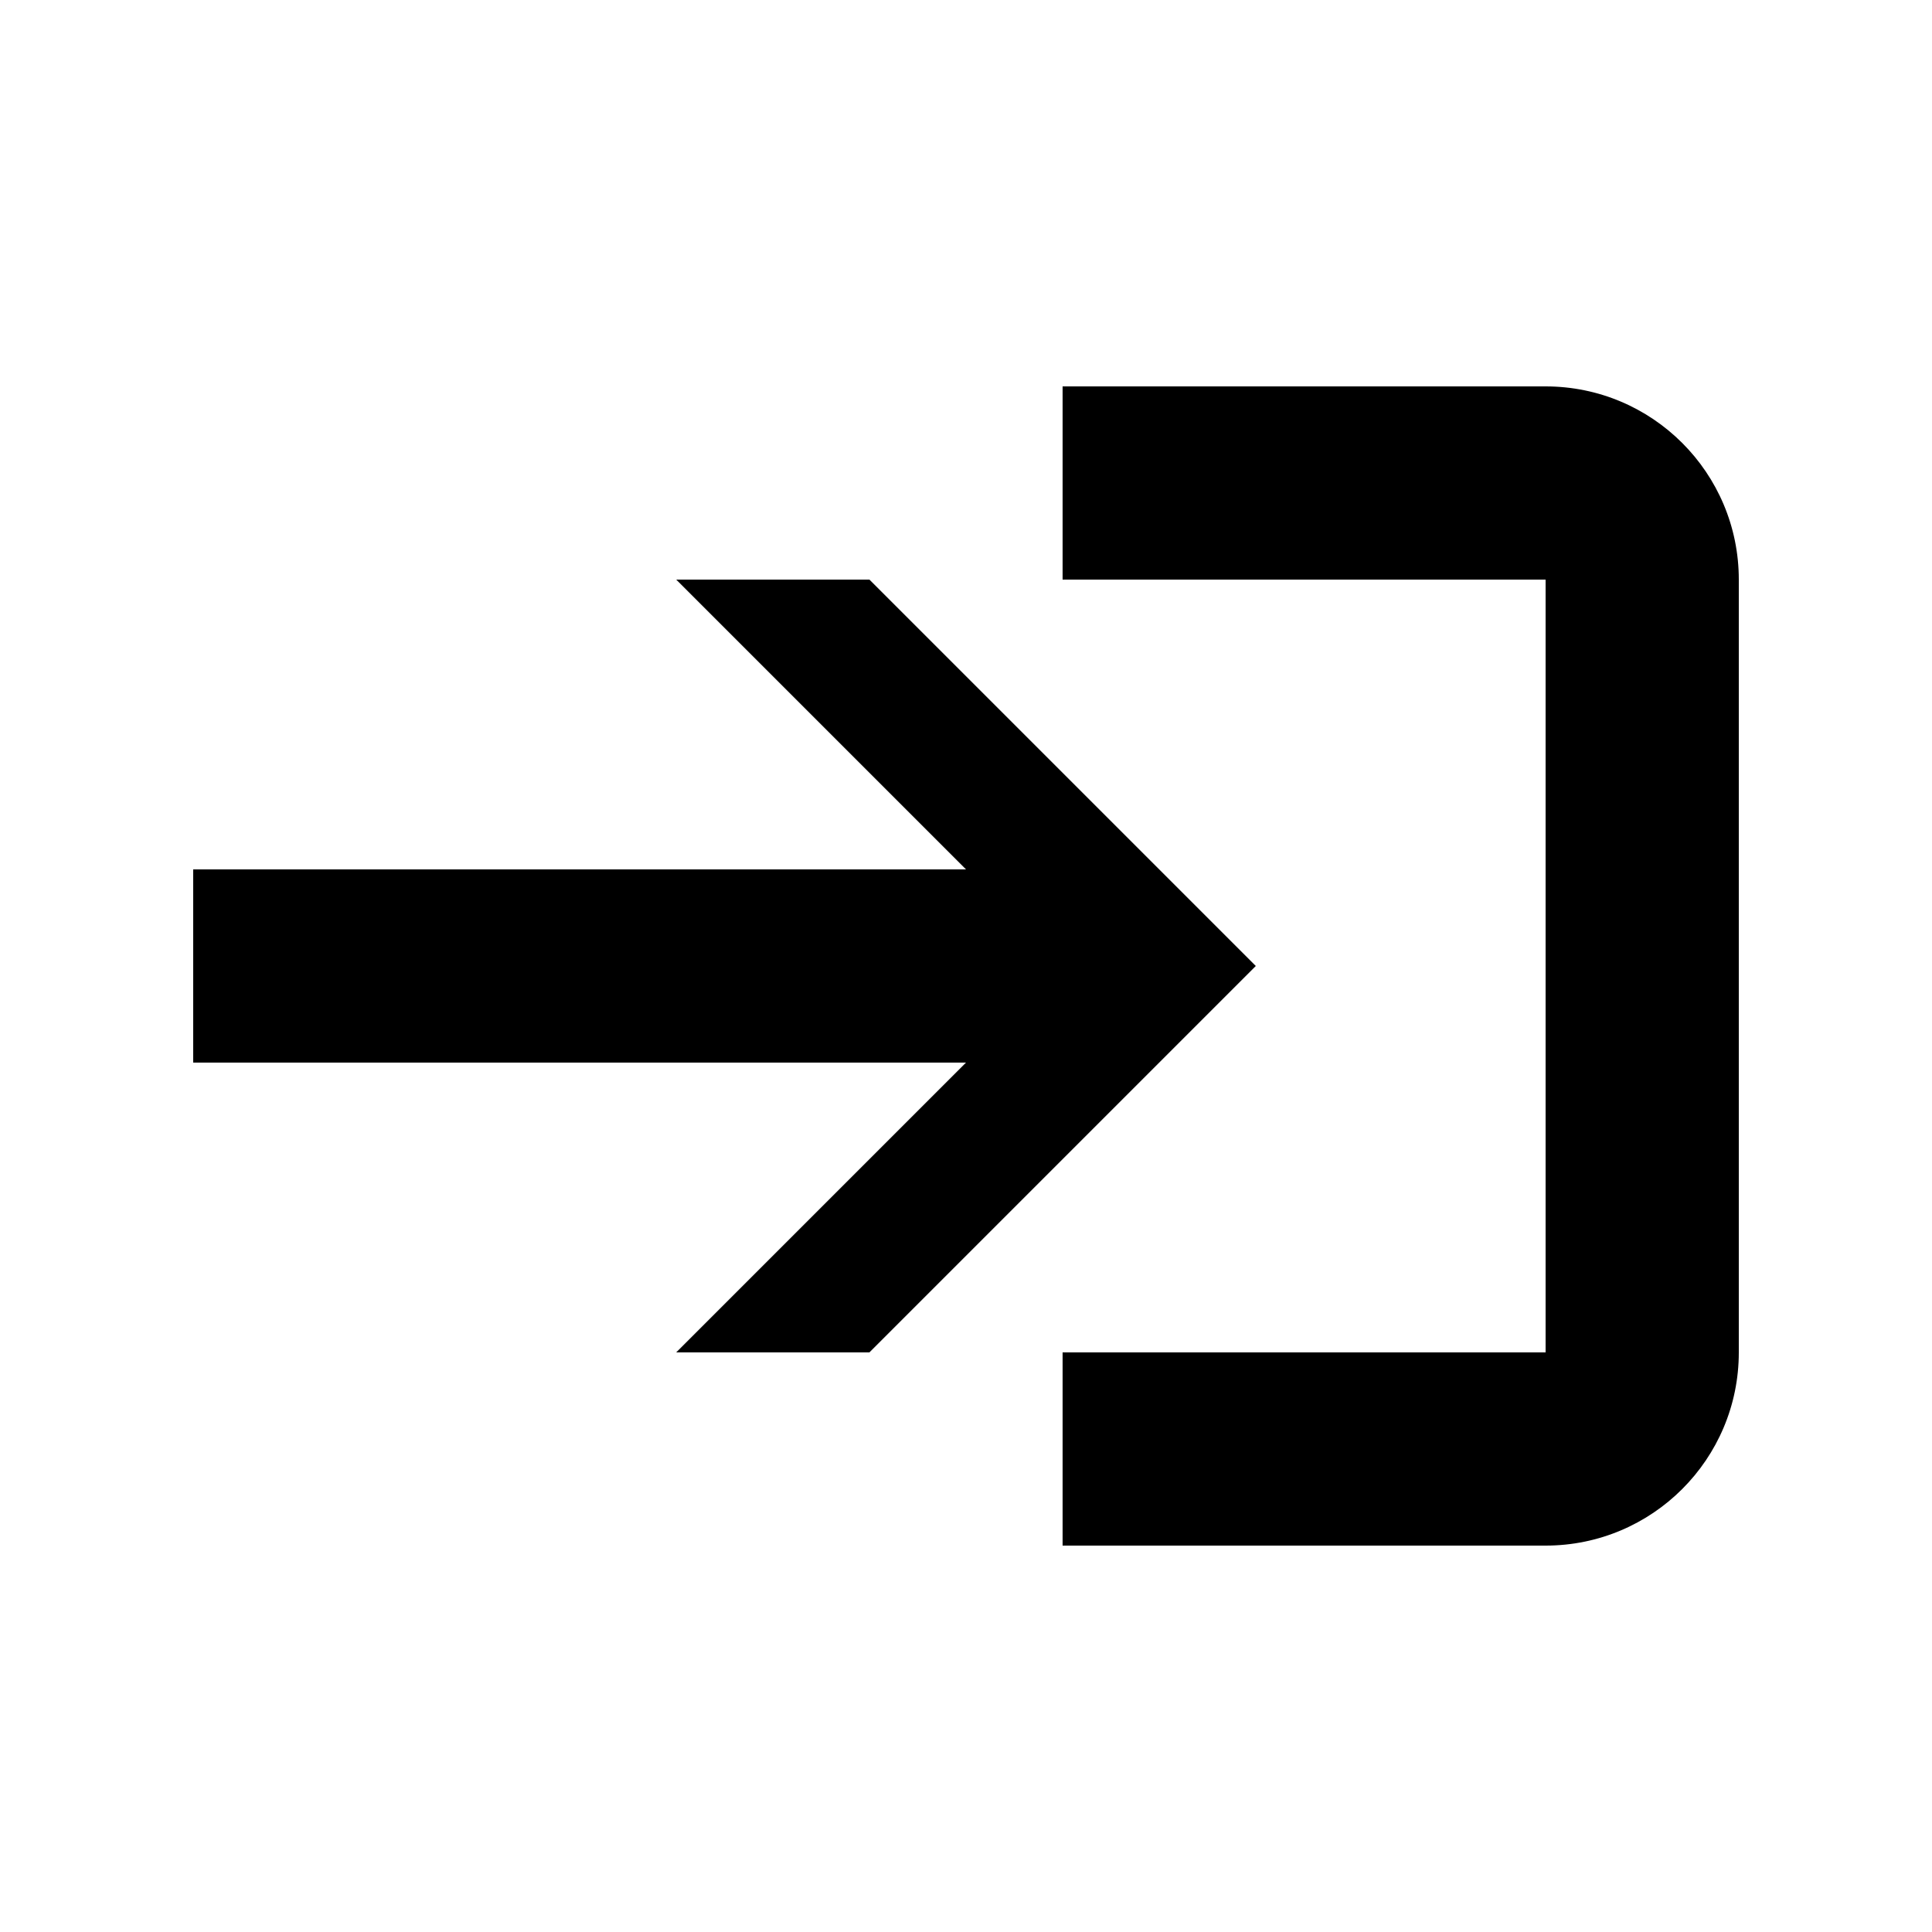
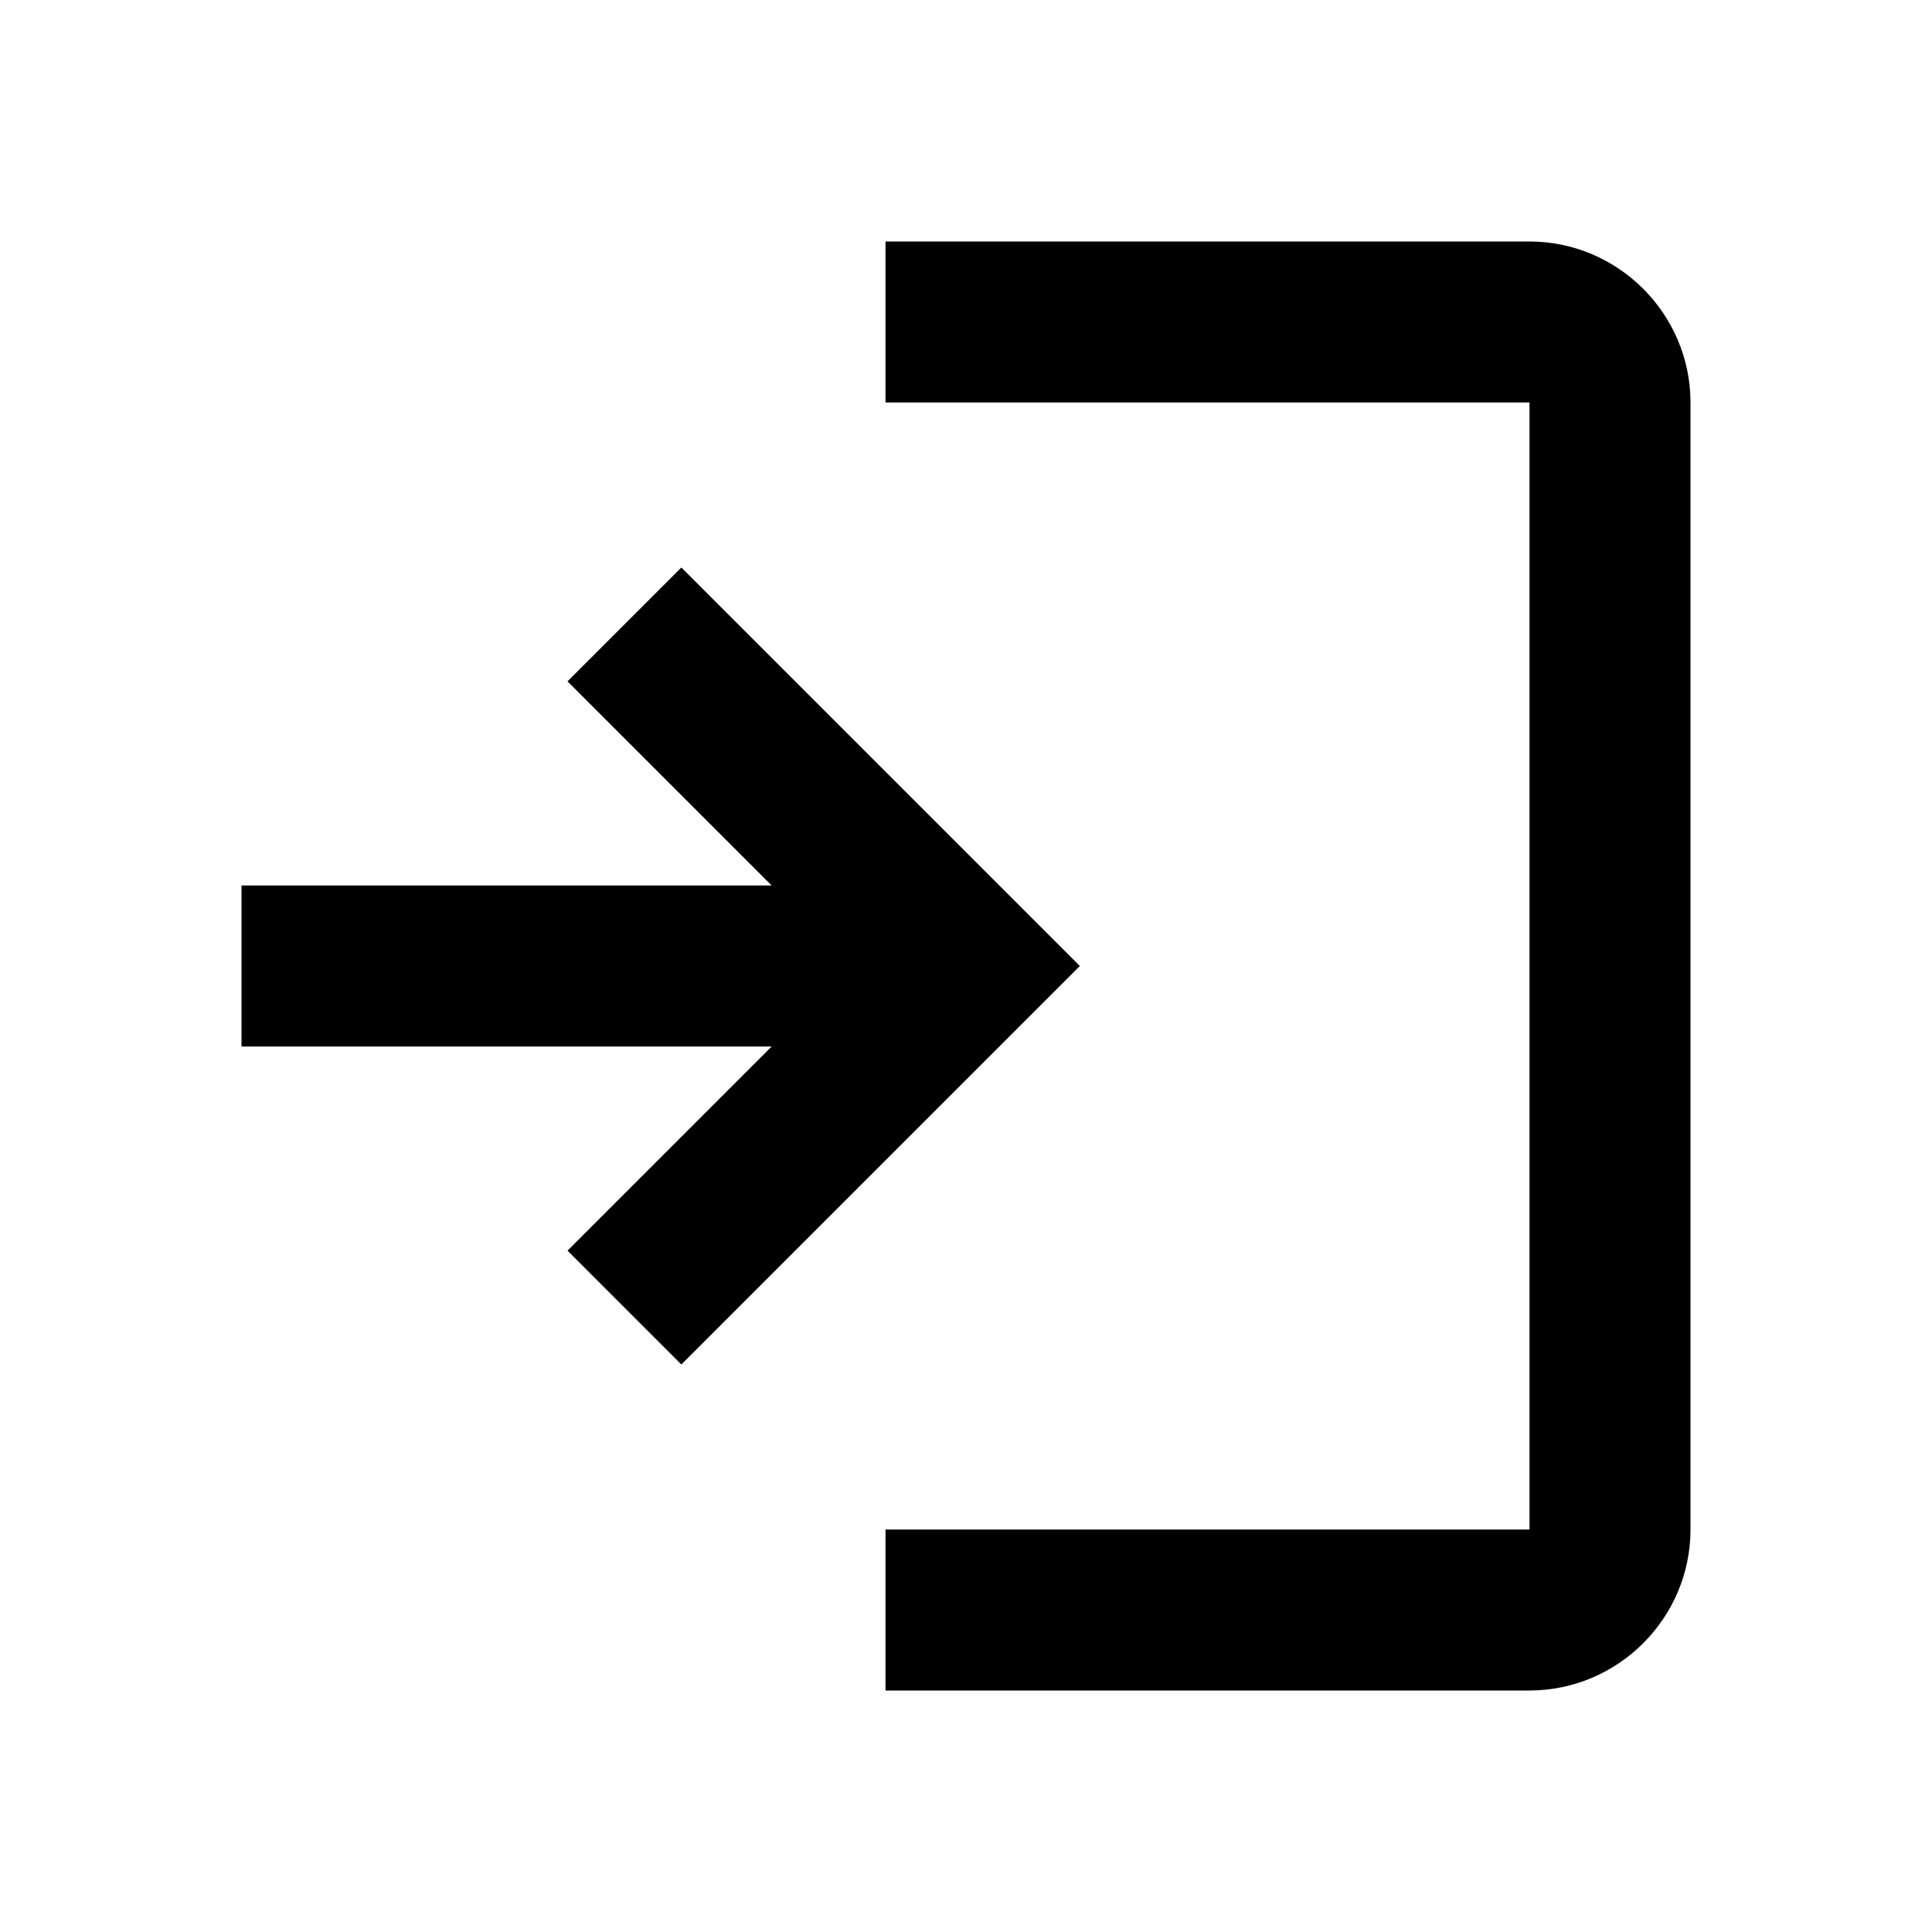
- <svg xmlns="http://www.w3.org/2000/svg" width="20px" height="20px" viewBox="0 0 20 20" version="1.1">
+ <svg xmlns="http://www.w3.org/2000/svg" width="24px" height="24px" viewBox="0 0 24 24" version="1.1">
  <defs />
  <g id="web-app" stroke="none" stroke-width="1" fill="none" fill-rule="evenodd">
    <g id="login" fill="#000000">
-       <path d="M2,9 L10,9 L7,6 L9,6 L13,10 L9,14 L7,14 L10,11 L2,11 L2,9 Z M11,14 L16,14 L16,6 L11,6 L11,4 L16,4 C17.105,4 18,4.895 18,6 L18,14 C18,15.105 17.105,16 16,16 L11,16 L11,14 Z" id="Combined-Shape" />
+       <path d="M9.586,11 L7.05,8.464 L8.464,7.05 L13.414,12 L8.464,16.95 L7.05,15.536 L9.586,13 L3,13 L3,11 L9.586,11 Z M11,3 C16.333,3 19,3 19,3 C20.1,3 21,3.9 21,5 C21,5 21,19 21,19 C21,20.1 20.1,21 19,21 C19,21 16.333,21 11,21 L11,19 L19,19 L19,5 L11,5 L11,3 Z" id="Shape" />
    </g>
  </g>
</svg>
